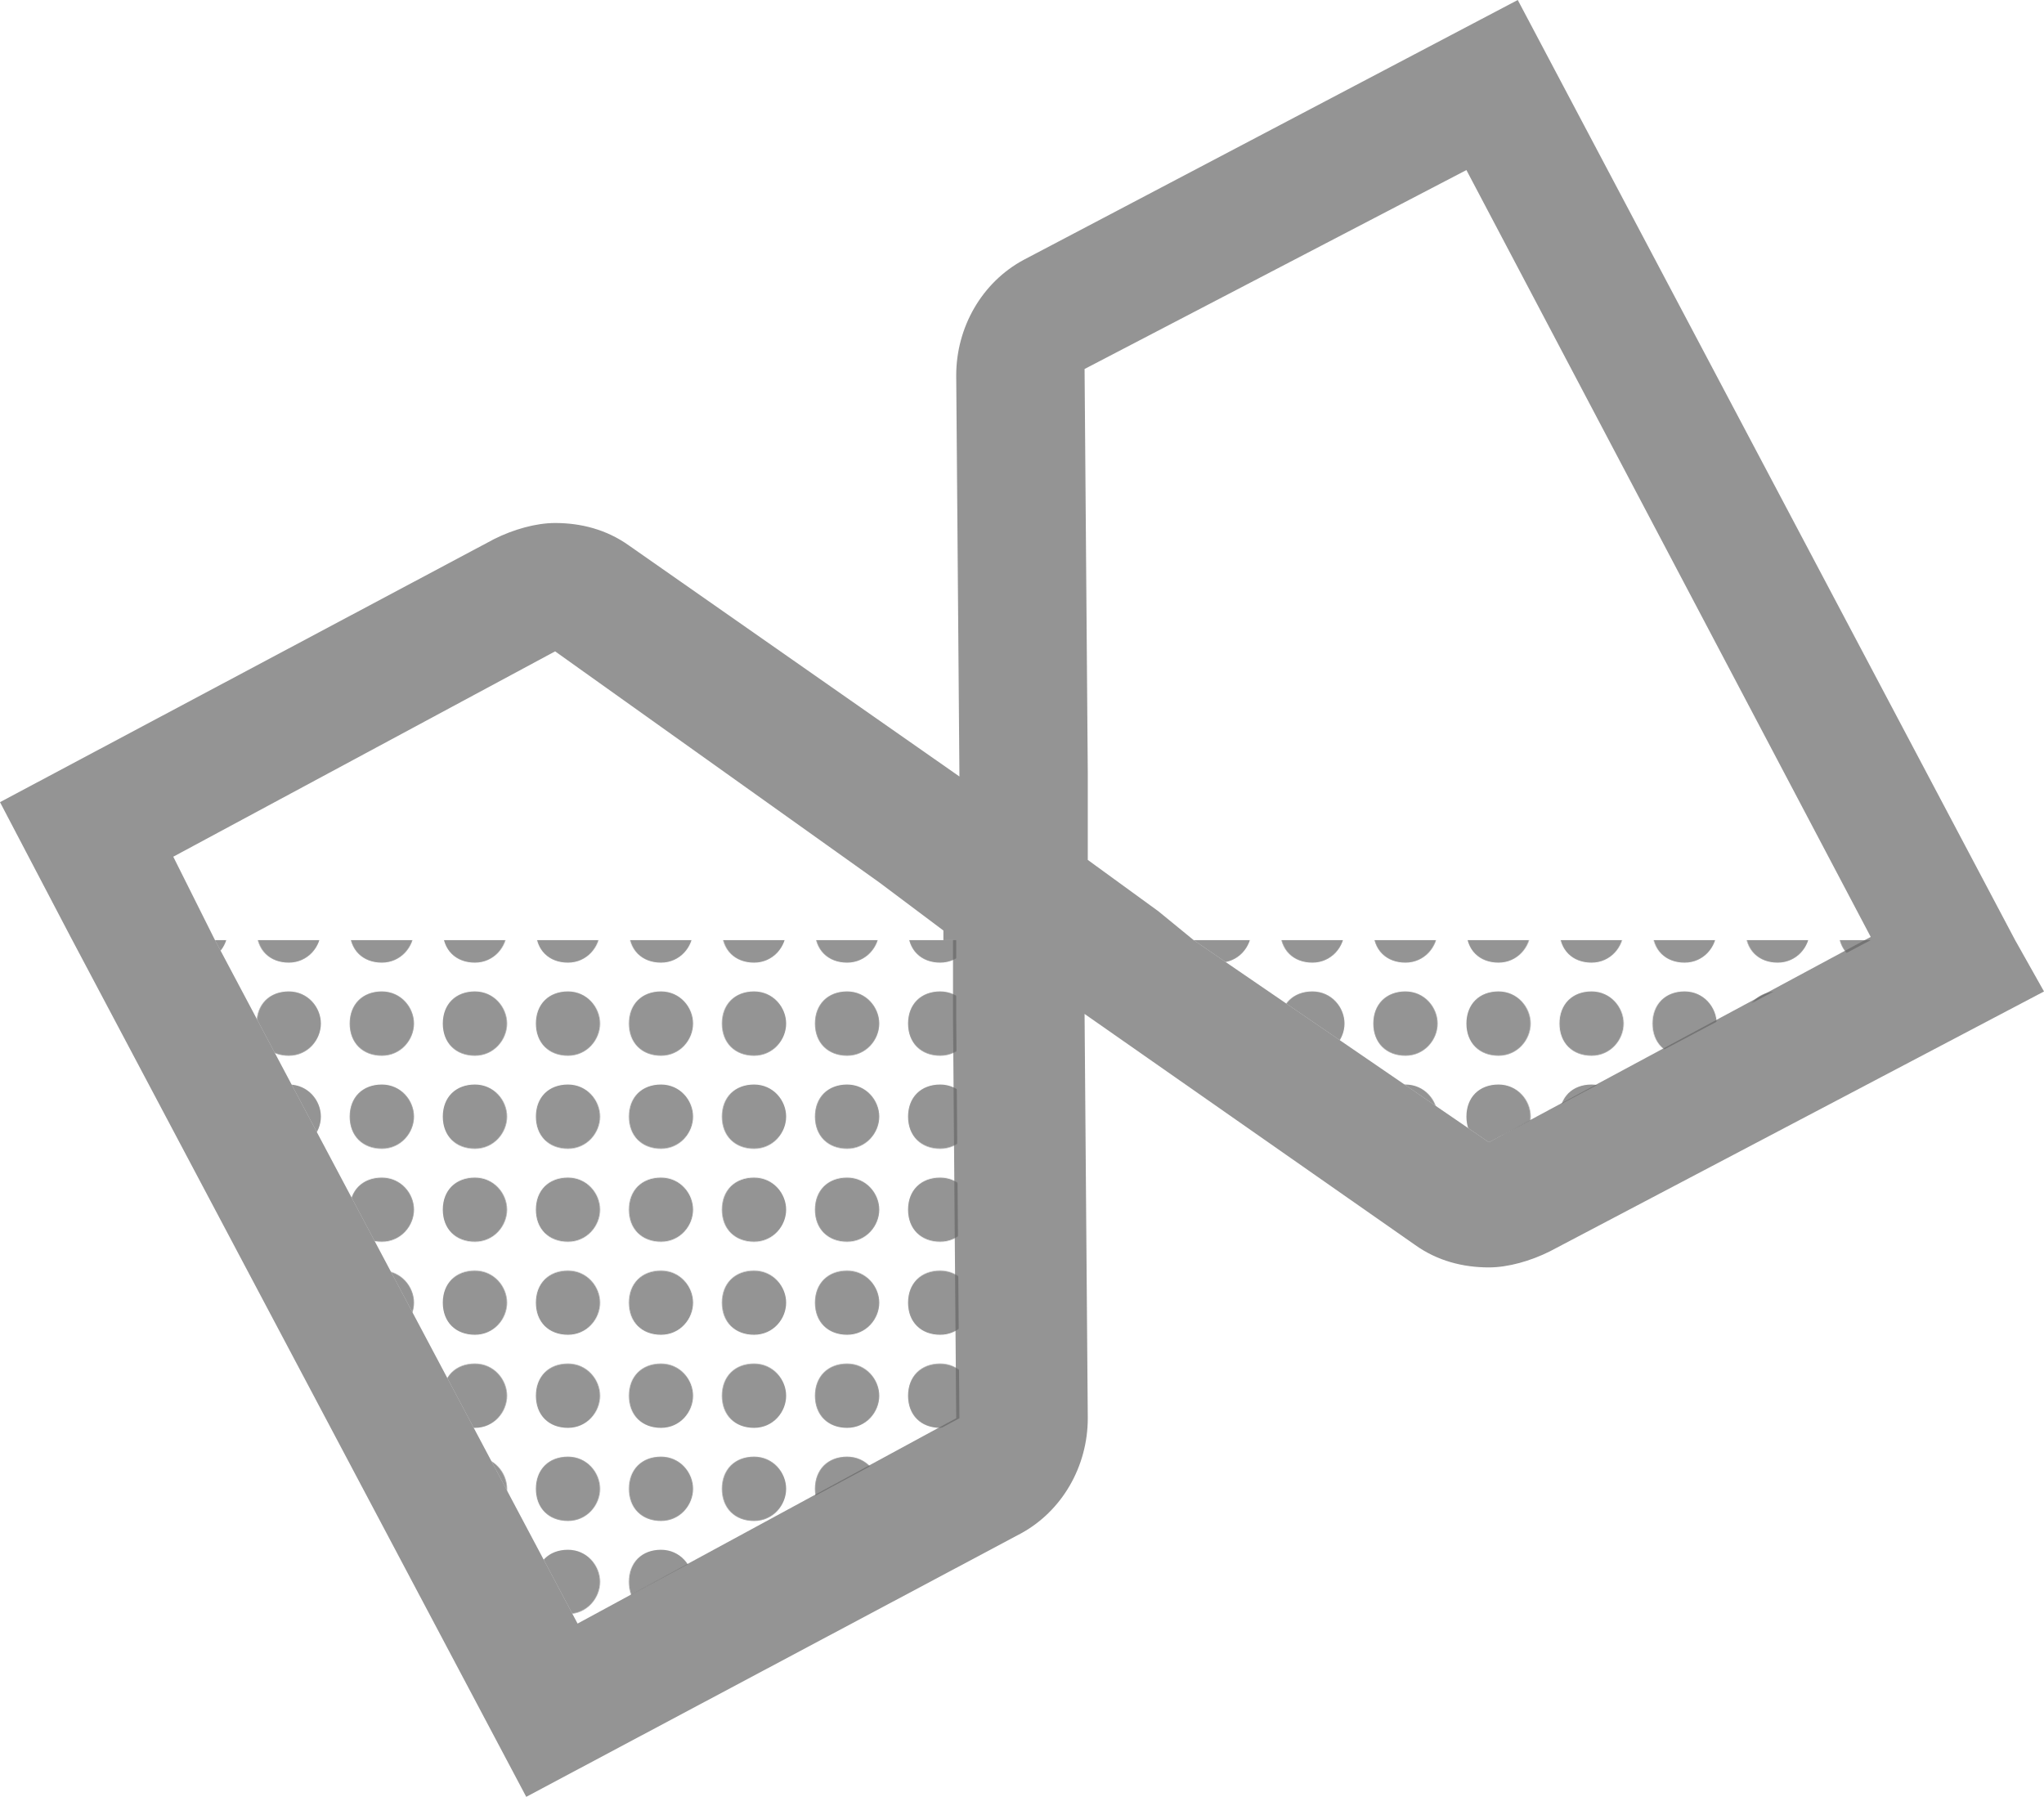
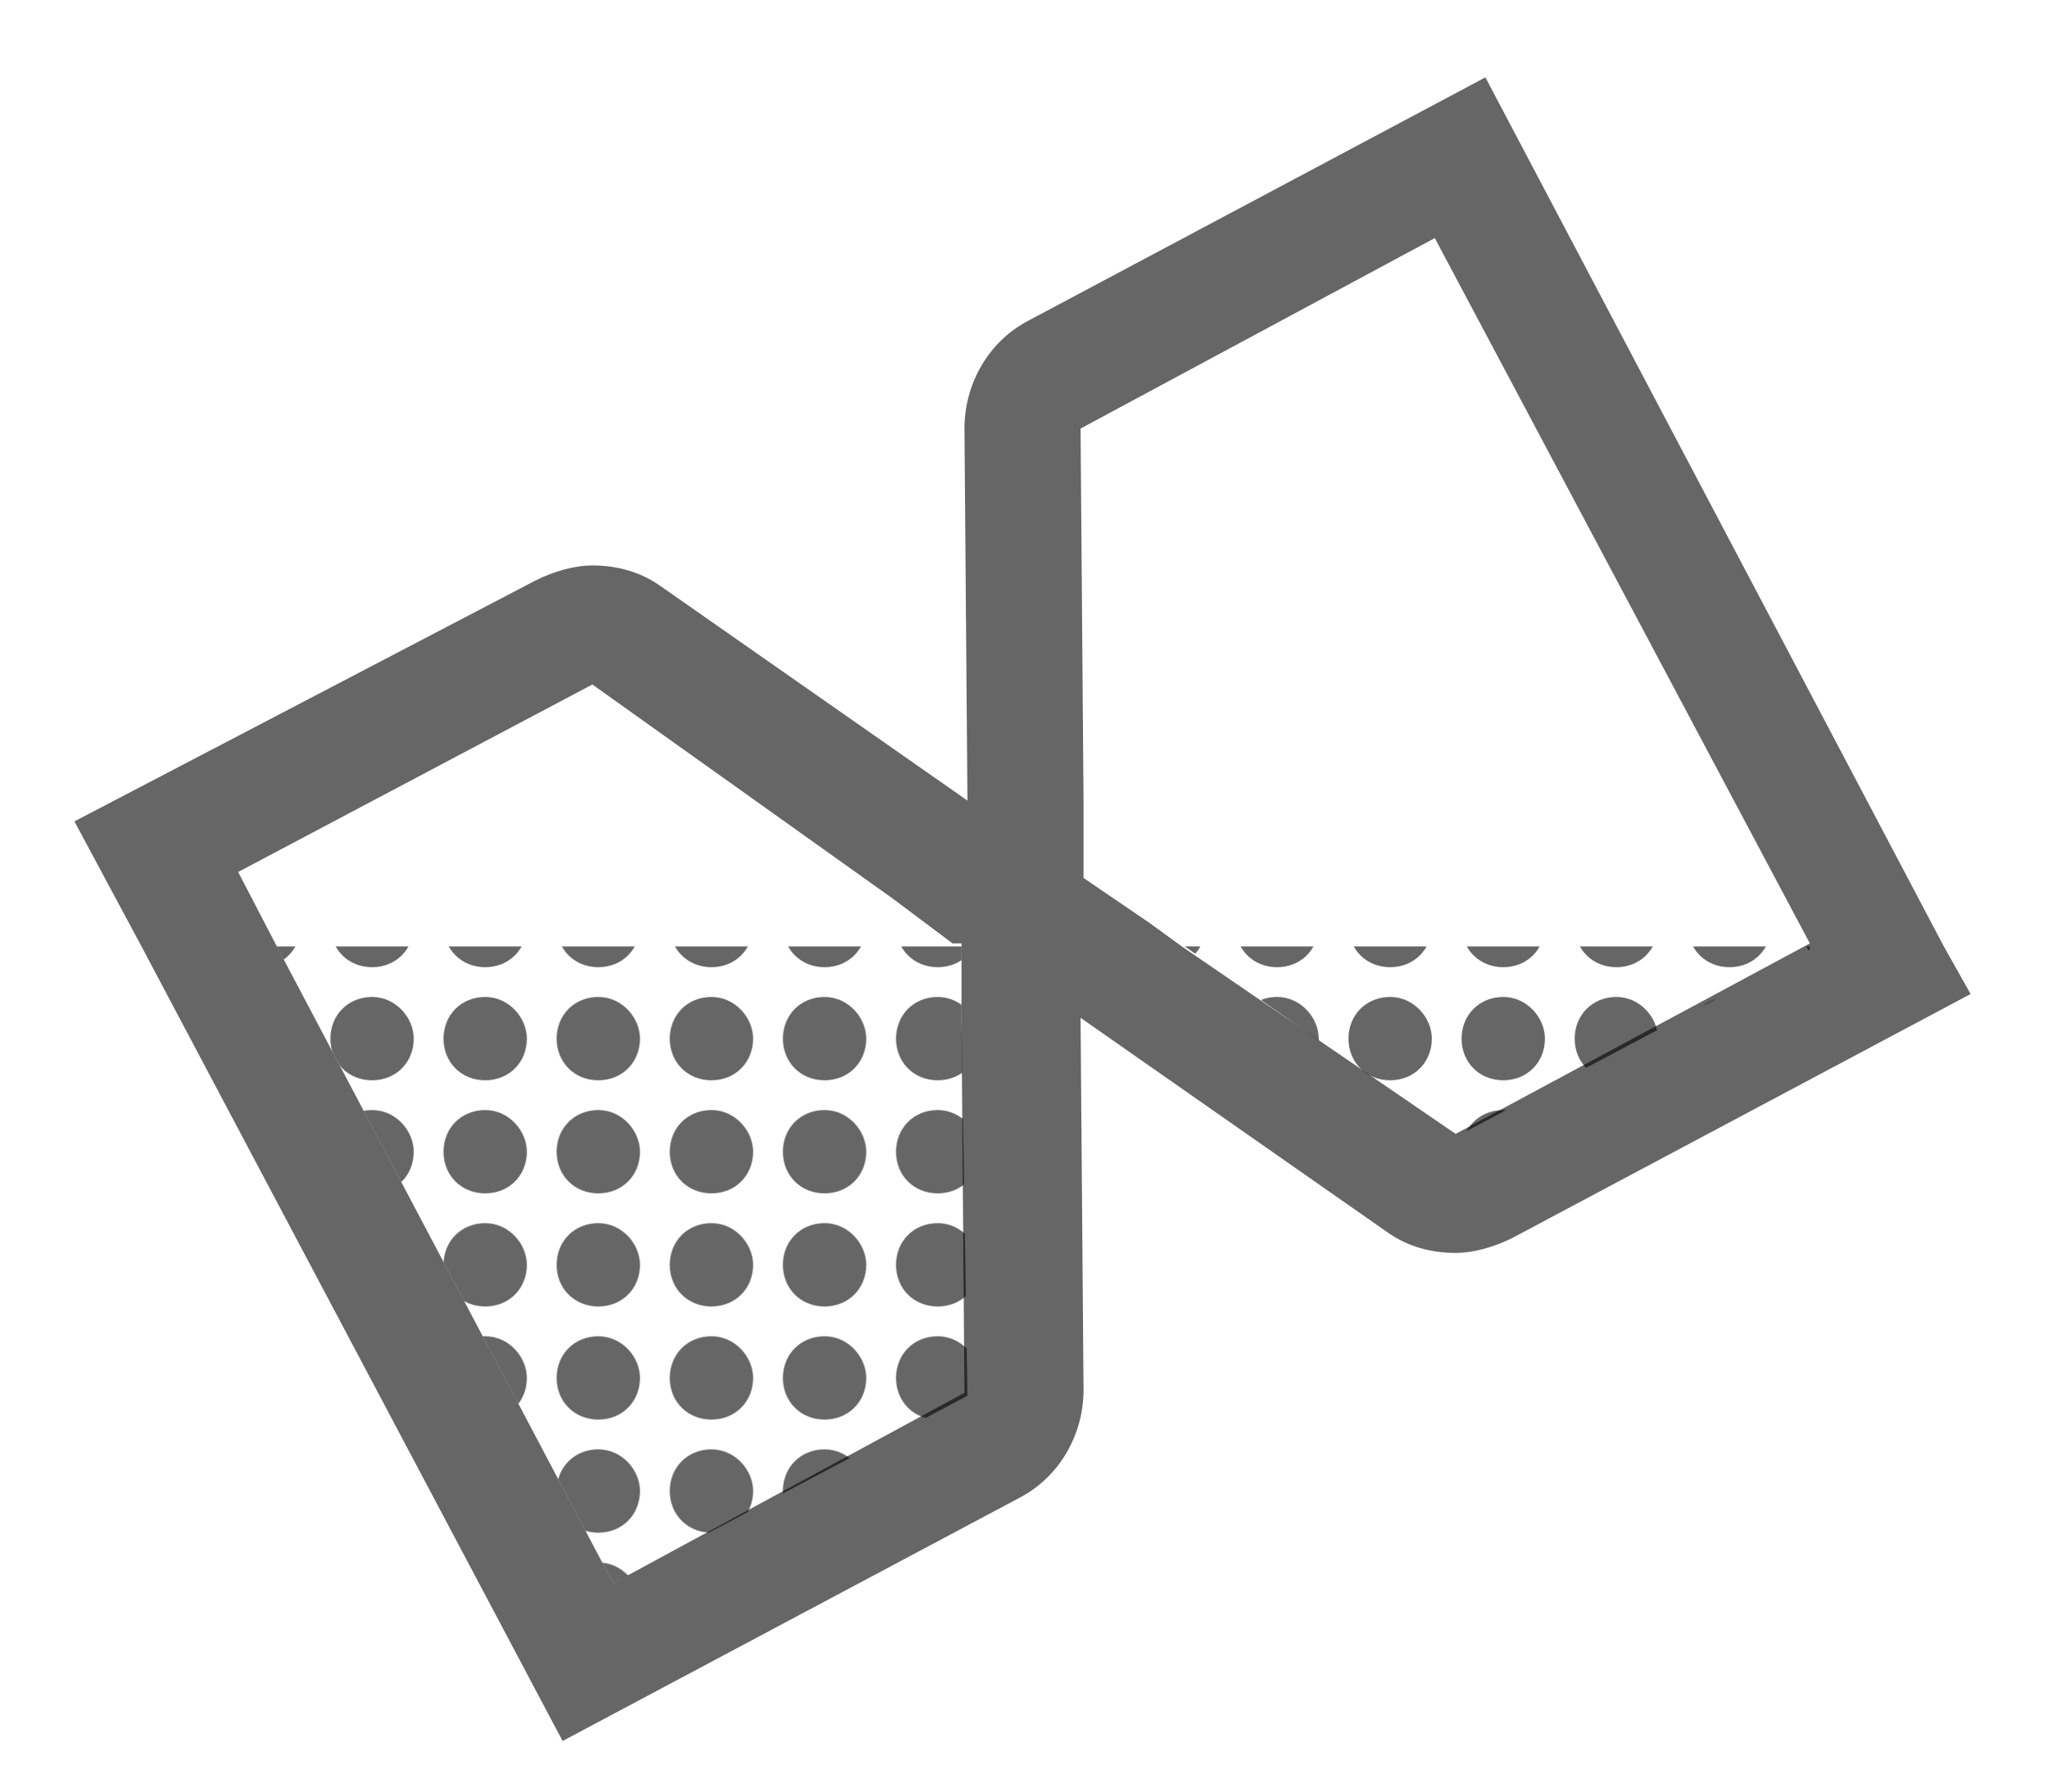
- <svg xmlns="http://www.w3.org/2000/svg" version="1.1" id="Layer_1" x="0px" y="0px" viewBox="0 0 63.7 56" enable-background="new 0 0 63.7 56" xml:space="preserve">
-   <pattern x="-18.5" y="-21.7" width="2.9" height="2.9" patternUnits="userSpaceOnUse" id="dots" viewBox="0 -2.9 2.9 2.9" overflow="visible">
+ <svg xmlns="http://www.w3.org/2000/svg" version="1.1" id="Layer_1" x="0px" y="0px" viewBox="0 0 68.8 60.2" enable-background="new 0 0 68.8 60.2" xml:space="preserve">
+   <pattern x="-16" y="-20.2" width="3.8" height="3.8" patternUnits="userSpaceOnUse" id="New_Pattern_3" viewBox="0 -3.8 3.8 3.8" overflow="visible">
    <g>
-       <polygon fill="none" points="0,-2.9 2.9,-2.9 2.9,0 0,0   " />
-       <path fill="#666666" d="M2.4-1.5c0,0.5-0.4,1-1,1s-1-0.4-1-1s0.4-1,1-1S2.4-2,2.4-1.5z" />
+       <polygon fill="none" points="0,-3.8 3.8,-3.8 3.8,0 0,0   " />
+       <path d="M3.3-1.9c0,0.8-0.6,1.4-1.4,1.4S0.5-1.1,0.5-1.9s0.6-1.4,1.4-1.4S3.3-2.6,3.3-1.9z" />
    </g>
  </pattern>
-   <polygon opacity="0.7" fill="none" points="45.7,5.4 33.8,11.6 33.9,24.2 33.9,26.8 36.1,28.4 37.2,29.3 58.2,29.3 " />
-   <polygon opacity="0.7" fill="none" points="29.5,29 27.4,27.5 17.2,20.3 5.4,26.7 6.7,29.3 29.5,29.3 " />
-   <polygon opacity="0.7" fill="url(#dots)" points="46.4,35.6 58.3,29.3 58.2,29.3 37.2,29.3 " />
-   <polygon opacity="0.7" fill="url(#dots)" points="29.9,44.2 29.8,31.7 29.8,29.3 6.7,29.3 18,50.6 " />
-   <rect x="6.7" y="29.3" opacity="0.7" fill="#F49900" width="22.7" height="0" />
-   <path opacity="0.7" fill="#666666" d="M62.8,29.3L62.8,29.3L47.3,0L31.9,8.1c-1.3,0.7-2.1,2.1-2.1,3.6l0.1,12.5L19.6,17  c-0.7-0.5-1.5-0.7-2.3-0.7c-0.6,0-1.3,0.2-1.9,0.5L0,25l2.2,4.2h0L16.4,56l15.4-8.2c1.3-0.7,2.1-2.1,2.1-3.6l-0.1-12.6l10.3,7.2  c0.7,0.5,1.5,0.7,2.3,0.7c0.6,0,1.3-0.2,1.9-0.5l15.4-8.1L62.8,29.3z M18,50.6L6.7,29.3h0l-1.3-2.6l11.9-6.4l10.1,7.2l2,1.5v0.3h0.3  l0,2.4l0.1,12.5L18,50.6z M46.4,35.6l-9.2-6.3h0l-1.1-0.9l-2.2-1.6l0-2.7l-0.1-12.6l11.9-6.2l12.6,23.9h0h0L46.4,35.6z" />
+   <polygon fill="none" points="48.2,8 36.3,14.3 36.4,26.9 36.5,29.5 38.6,31 39.7,31.8 60.8,31.8 " />
+   <polygon fill="none" points="32,31.7 30,30.2 19.8,23 7.9,29.3 9.3,31.8 32,31.8 " />
+   <polygon opacity="0.6" fill="url(#New_Pattern_3)" points="48.9,38.2 60.8,31.9 60.8,31.8 39.8,31.8 " />
+   <polygon opacity="0.6" fill="url(#New_Pattern_3)" points="32.5,46.9 32.3,34.3 32.3,31.8 9.3,31.8 20.6,53.2 " />
+   <rect x="9.3" y="31.7" fill="#F49900" width="22.7" height="0" />
+   <path opacity="0.6" d="M65.3,31.8L65.3,31.8L49.9,2.6l-15.4,8.2c-1.3,0.7-2.1,2.1-2.1,3.6l0.1,12.5l-10.3-7.2  c-0.7-0.5-1.5-0.7-2.3-0.7c-0.6,0-1.3,0.2-1.9,0.5L2.5,27.6l2.2,4.1h0l14.2,26.8l15.4-8.2c1.3-0.7,2.1-2.1,2.1-3.6l-0.1-12.5  l10.3,7.2c0.7,0.5,1.5,0.7,2.3,0.7c0.6,0,1.3-0.2,1.9-0.5l15.4-8.2L65.3,31.8z M20.6,53.2L9.3,31.8h0L8,29.3L19.9,23L30,30.2l2,1.5  v0h0.3l0,2.6l0.1,12.5L20.6,53.2z M48.9,38.1l-9.2-6.3h0L38.6,31l-2.2-1.5l0-2.6l-0.1-12.5L48.2,8l12.6,23.7h0h0L48.9,38.1z" />
</svg>
